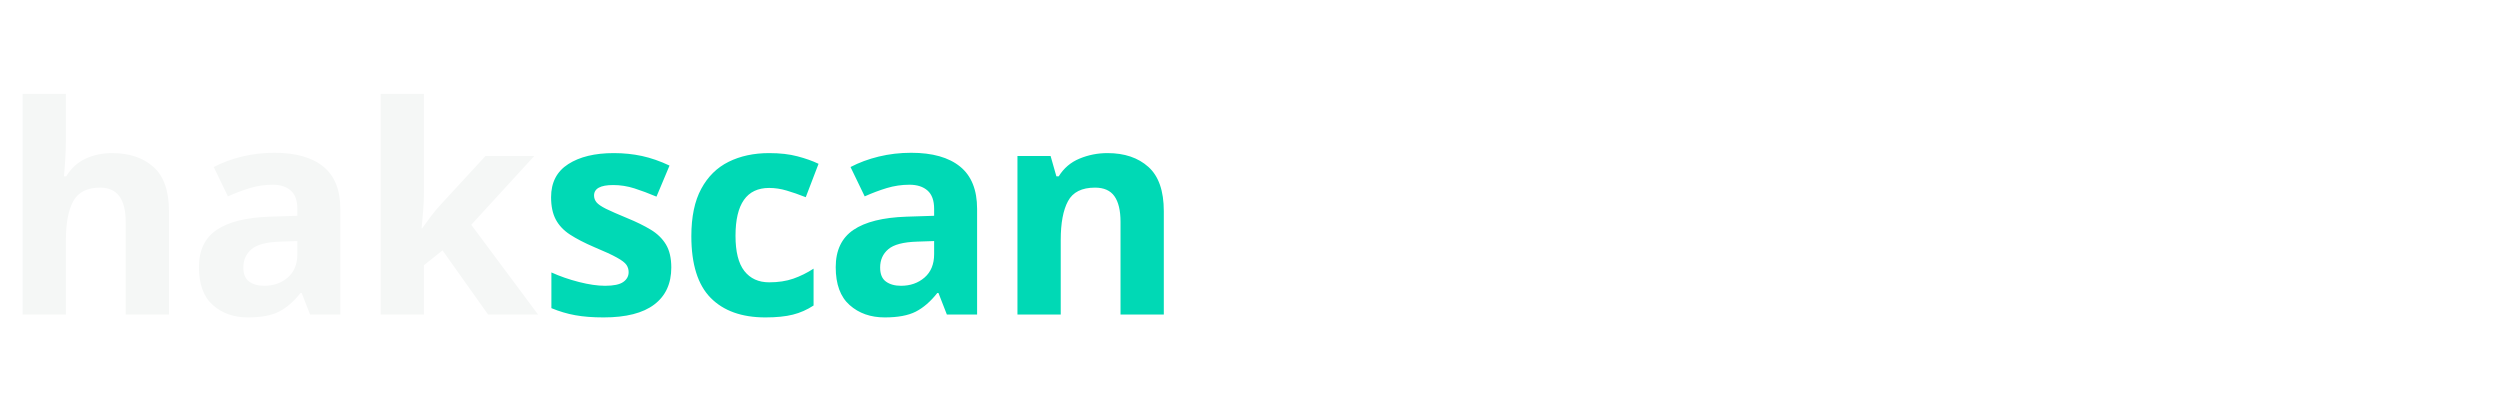
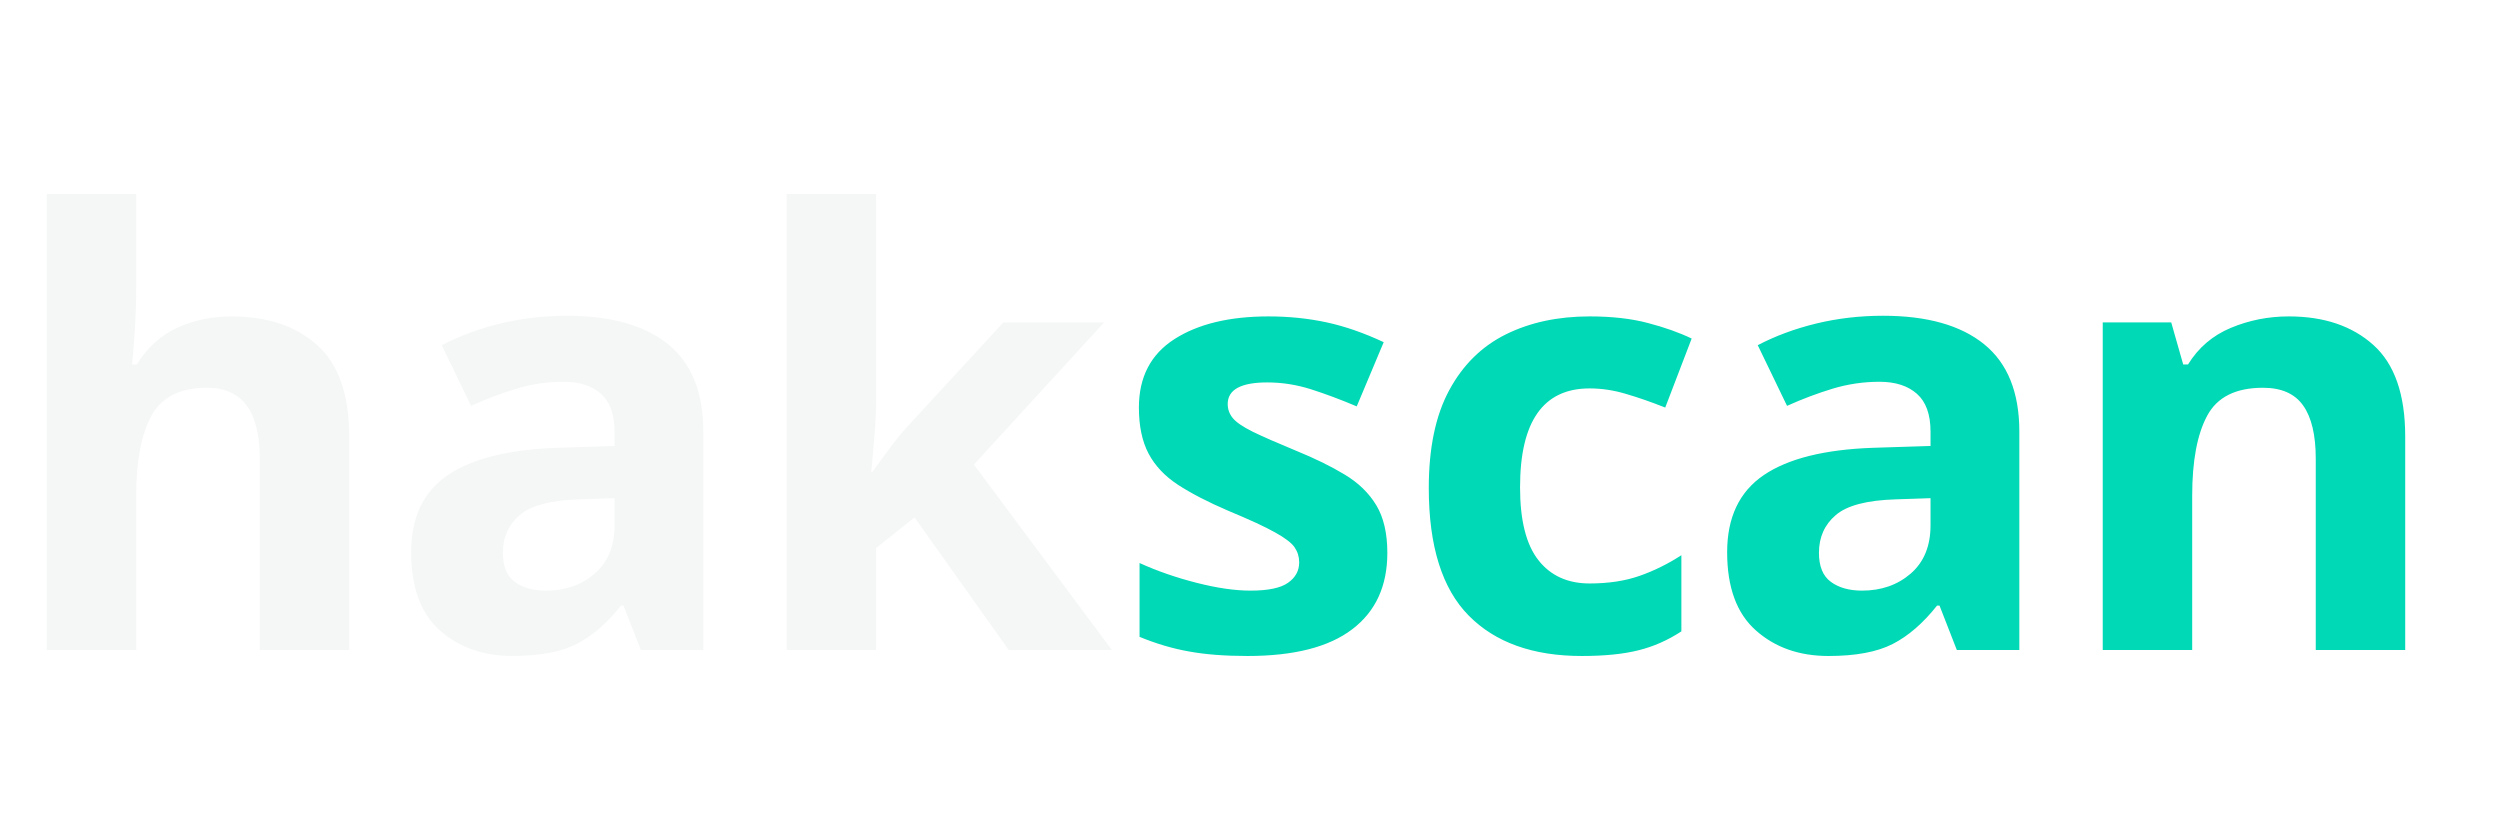
- <svg xmlns="http://www.w3.org/2000/svg" width="620" height="100" viewBox="0 0 620 100">
+ <svg xmlns="http://www.w3.org/2000/svg" width="300" height="100" viewBox="0 0 300 100">
  <text x="0" y="78" font-family="JetBrains Mono" font-weight="700" font-size="72" fill="#F5F7F6" letter-spacing="-1">hak<tspan fill="#00D9B5">scan</tspan>
  </text>
</svg>
